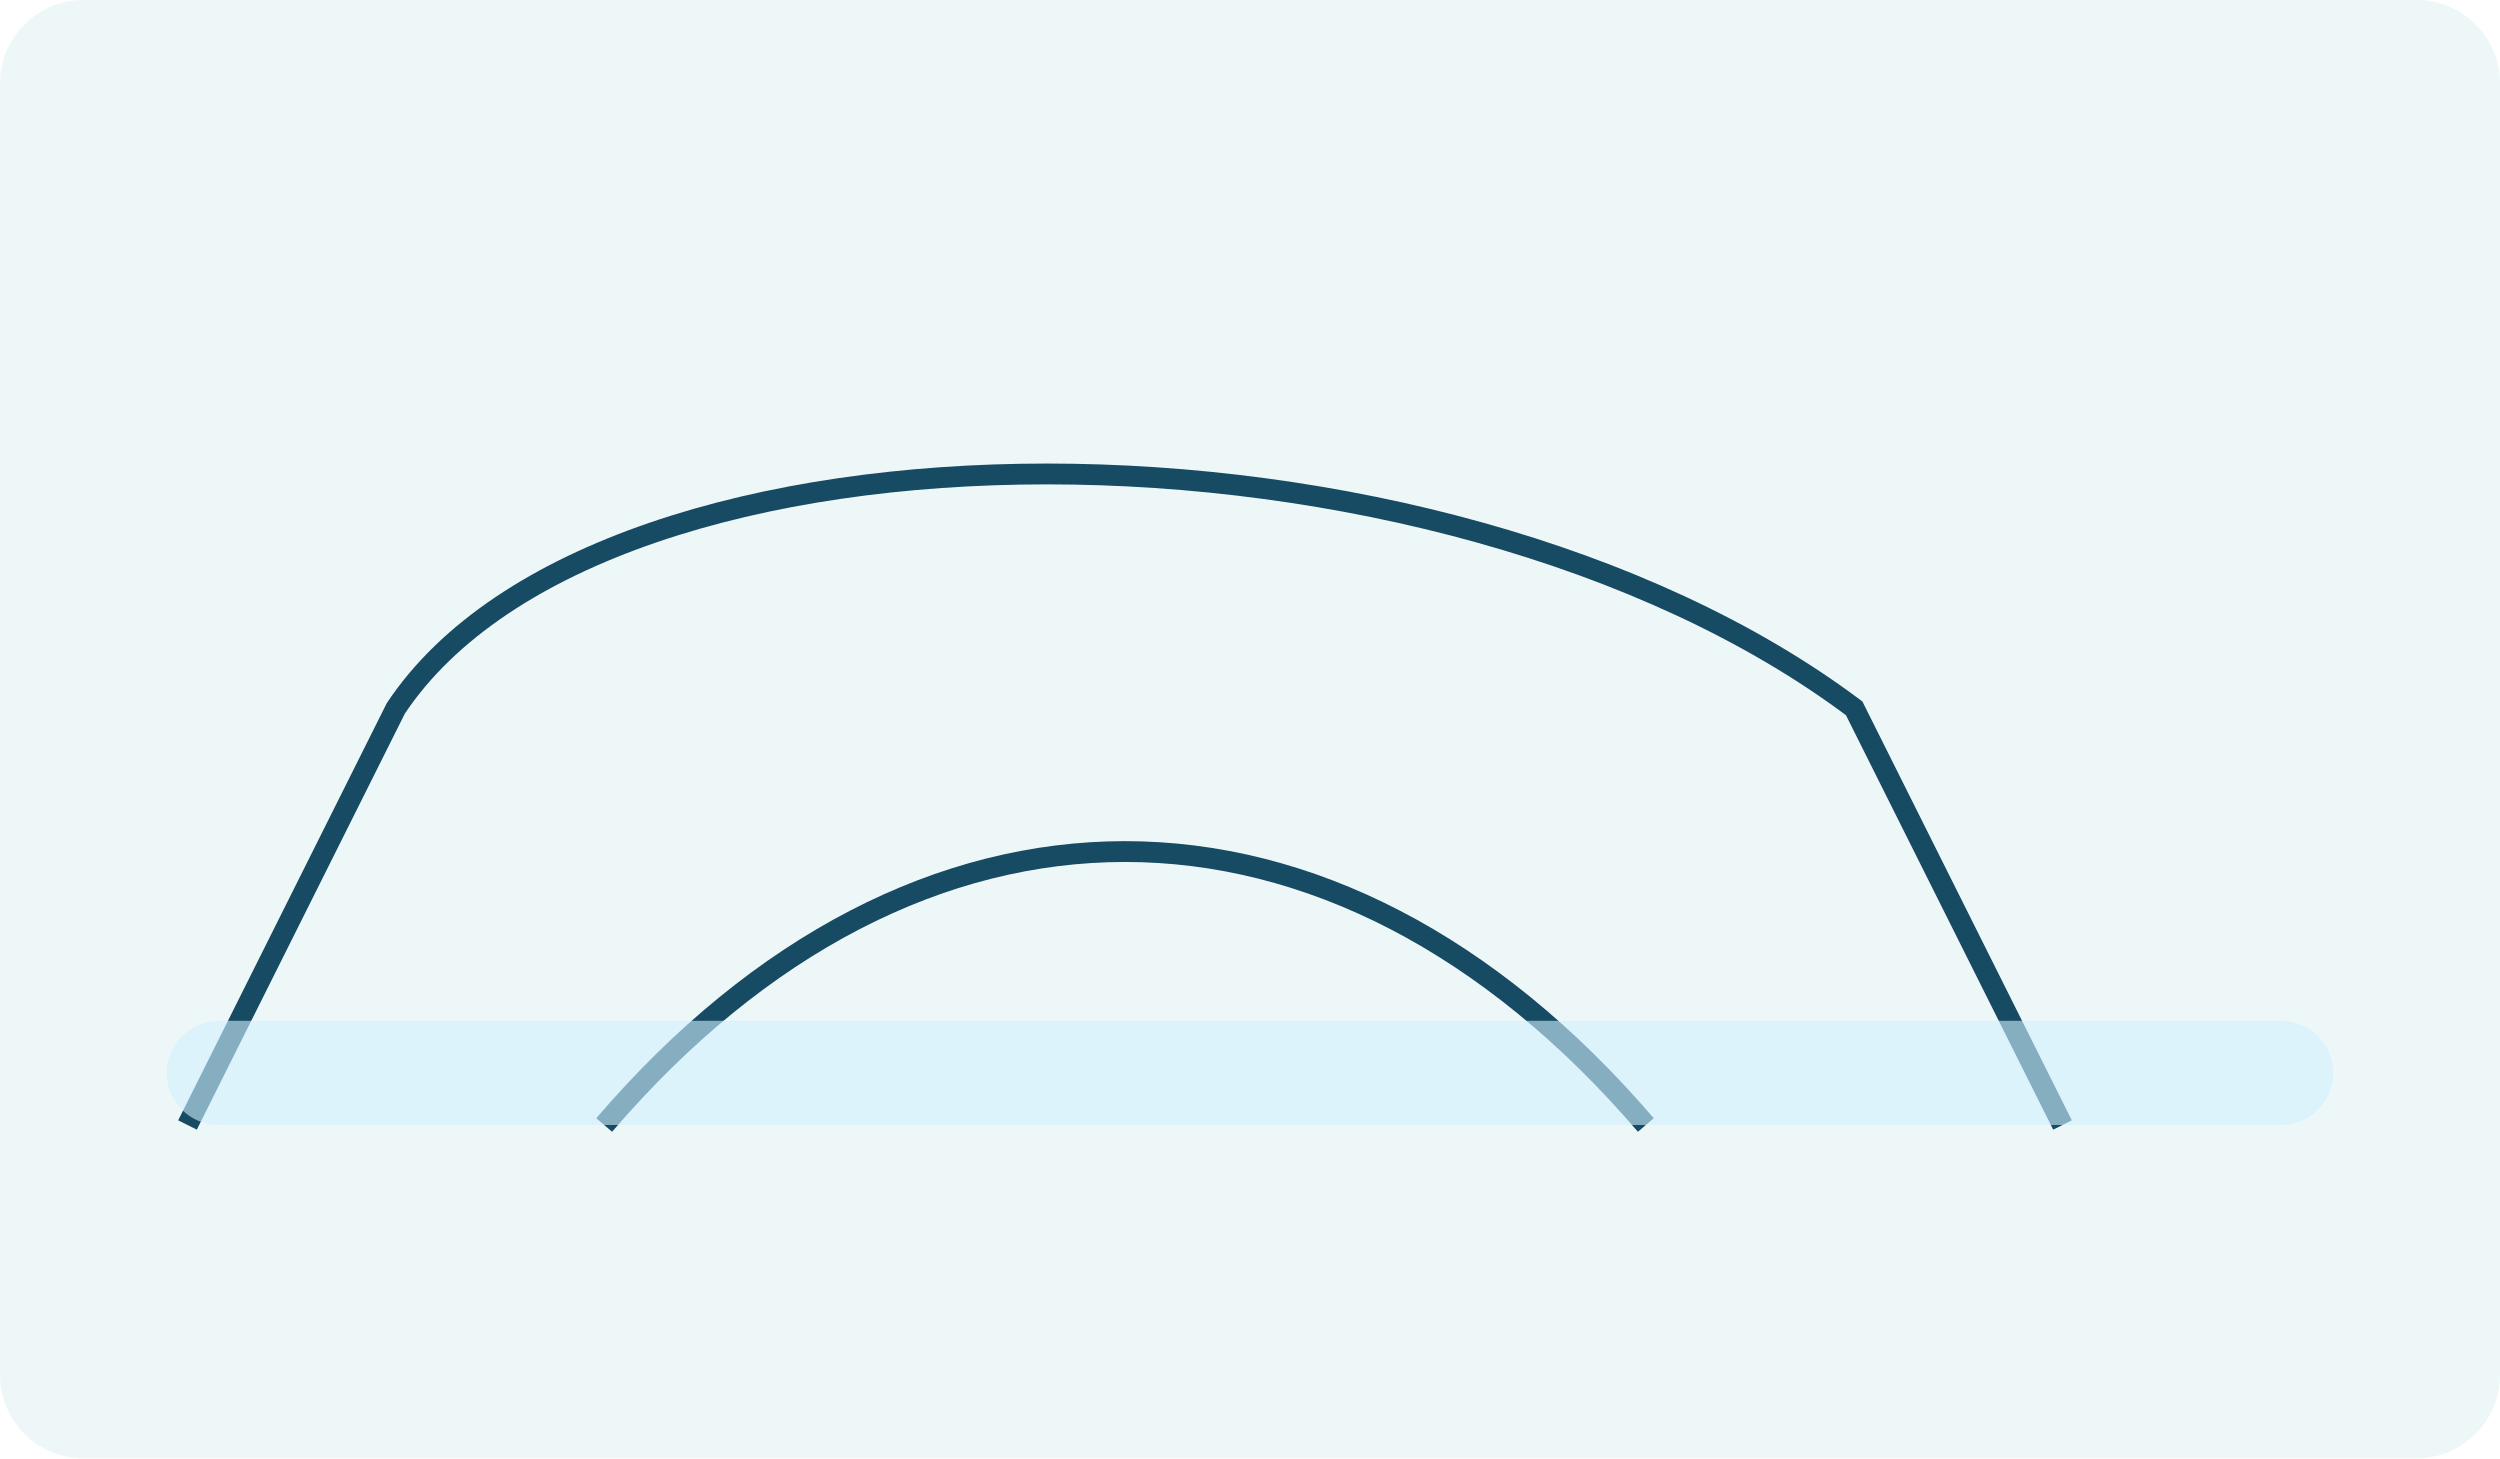
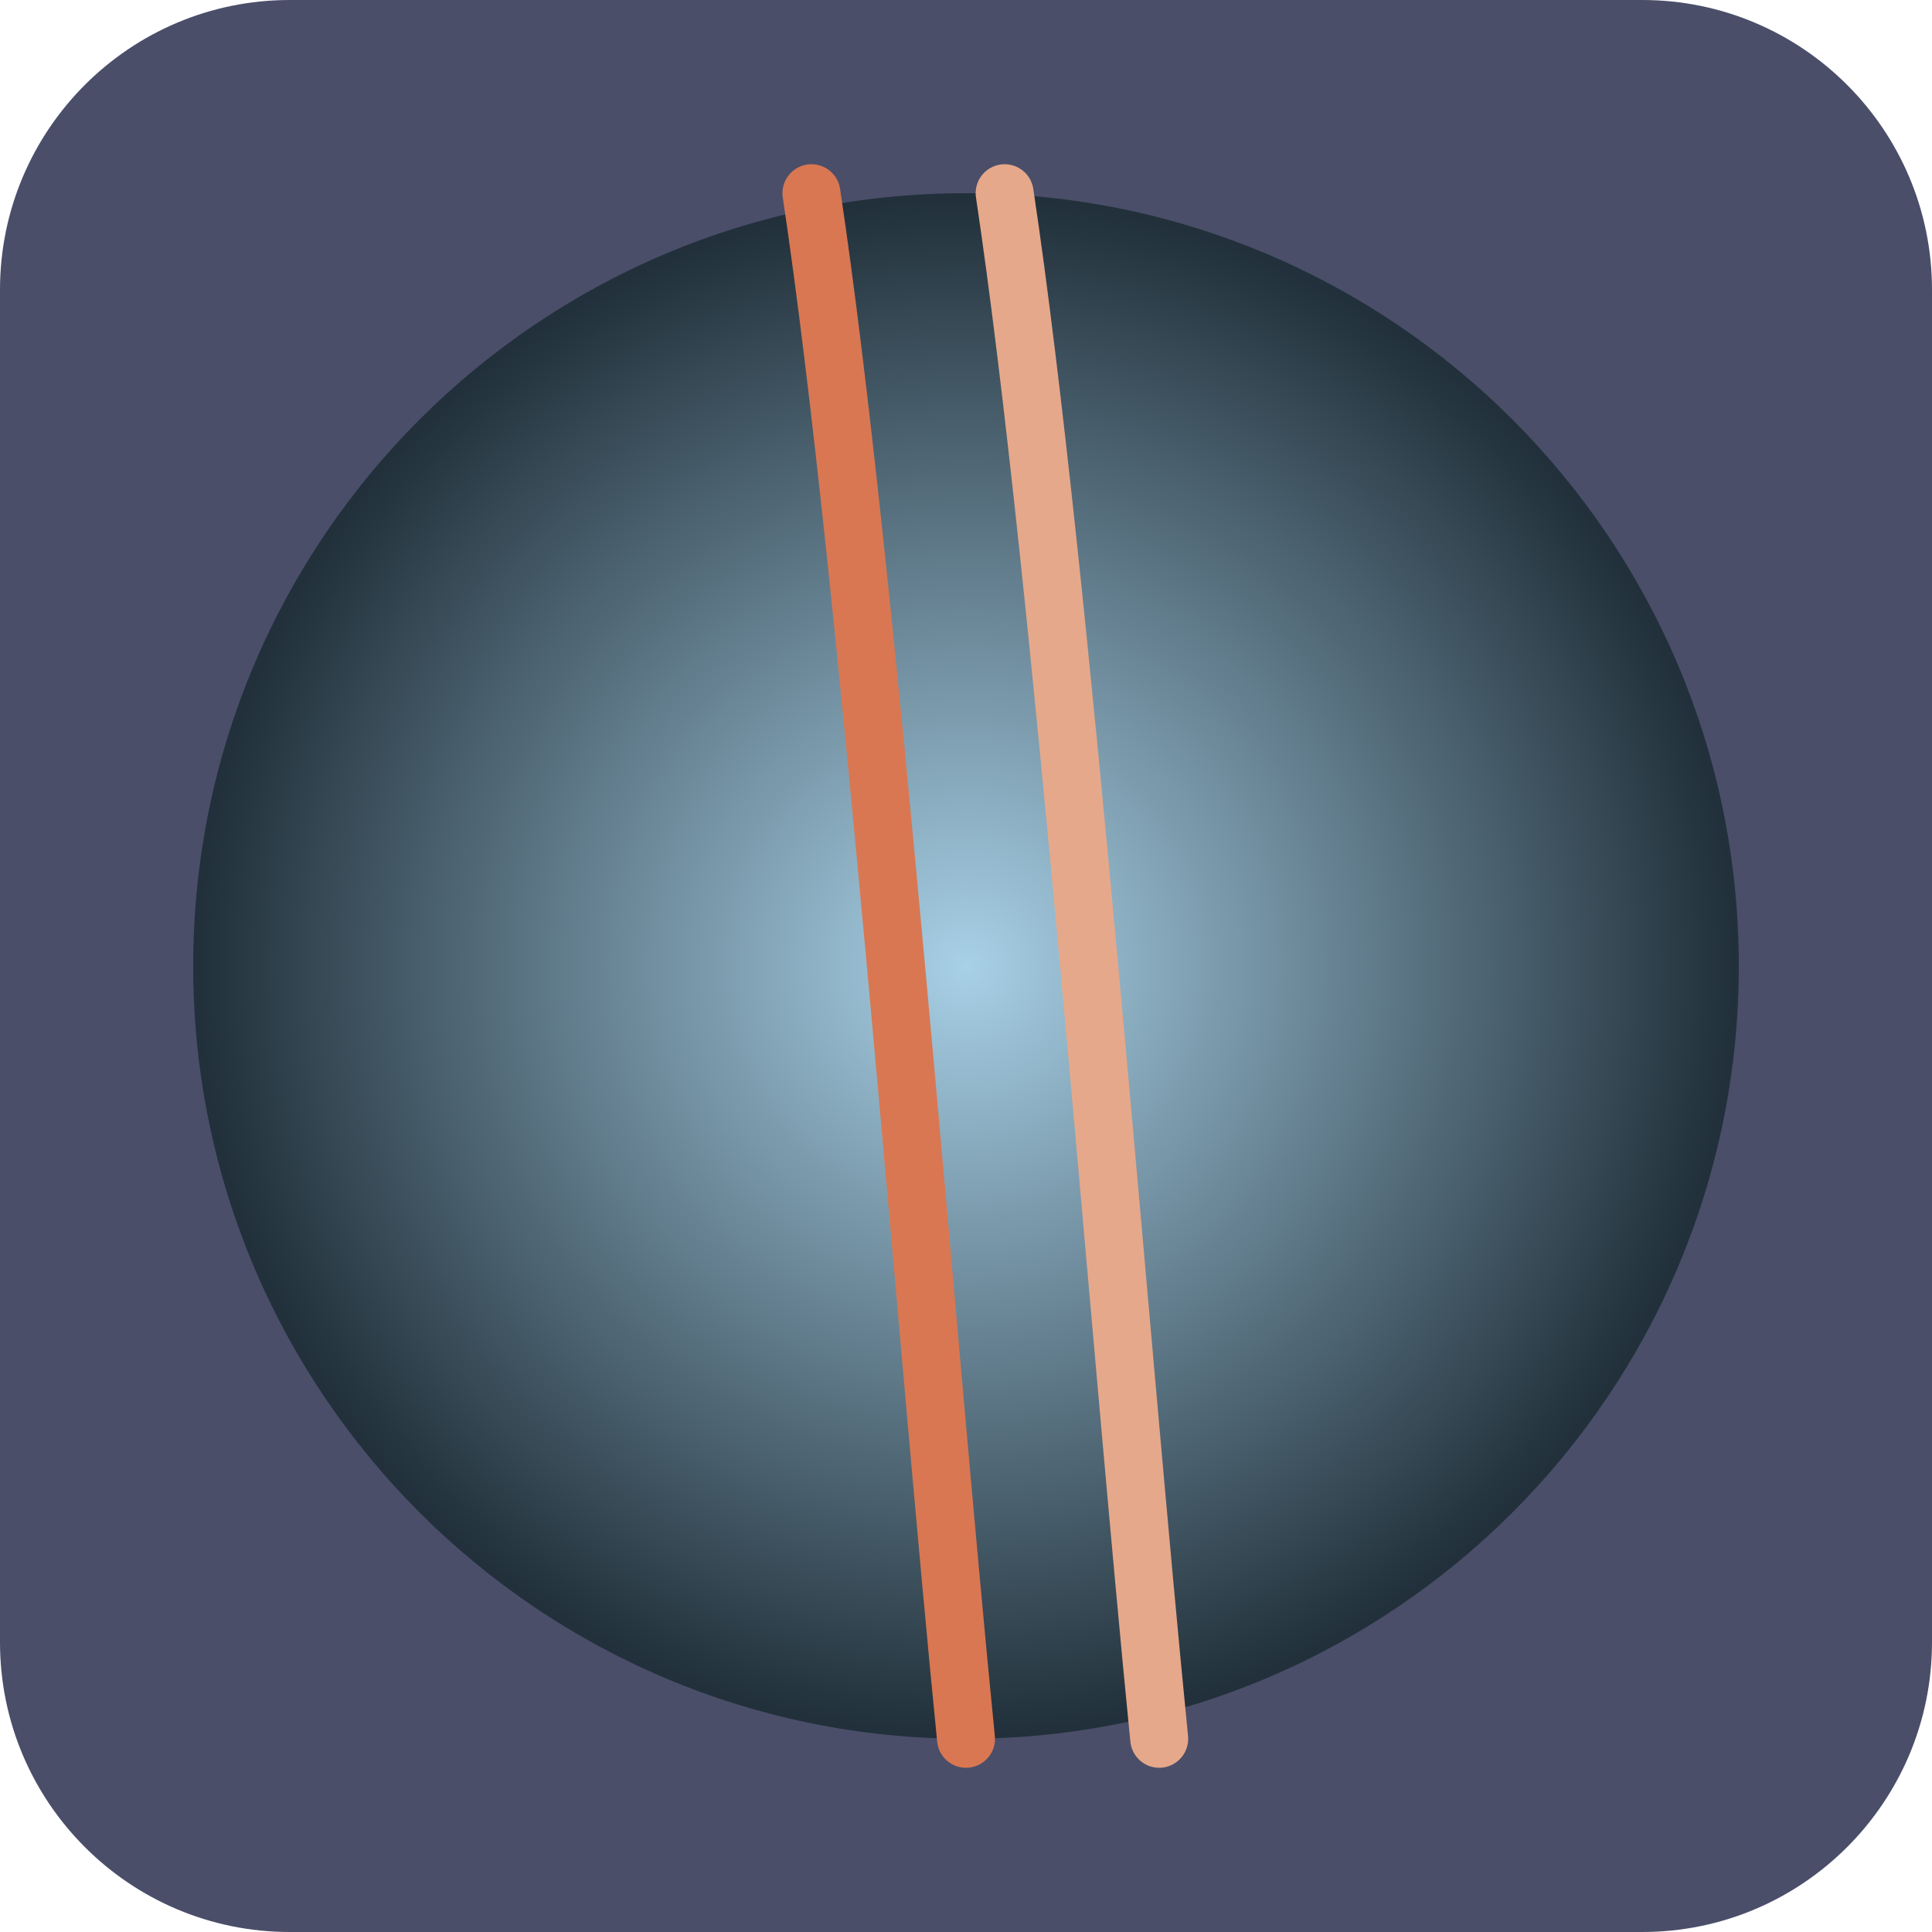
- <svg xmlns="http://www.w3.org/2000/svg" viewBox="0 0 240 140">
-   <rect width="100%" height="100%" rx="8" fill="#eef7f8" />
-   <g transform="translate(18,28)" stroke="#174a63" stroke-width="2" fill="none">
-     <path d="M0,80 L20,40 C40,10 120,10 160,40 L180,80" />
-     <path d="M40,80 C70,45 110,45 140,80" />
-   </g>
-   <rect x="16" y="98" width="208" height="10" rx="5" fill="#d1f0ff" opacity="0.6" />
+ <svg xmlns="http://www.w3.org/2000/svg" width="100" height="100" viewBox="0 0 100 100">
+   <defs>
+     <radialGradient id="sikati-grad" cx="50%" cy="50%" r="50%" fx="50%" fy="50%">
+       <stop offset="0%" style="stop-color:#a8d0e6;" />
+       <stop offset="100%" style="stop-color:#21303a;" />
+     </radialGradient>
+   </defs>
+   <rect width="100" height="100" rx="15" ry="15" fill="#4a4e69" />
+   <circle cx="50" cy="50" r="40" fill="url(#sikati-grad)" />
+   <path d="M 50,90 C 48,70 45,30 42,10" fill="none" stroke="#d97752" stroke-width="3" stroke-linecap="round" />
+   <path d="M 60,90 C 58,70 55,30 52,10" fill="none" stroke="#e6a88a" stroke-width="3" stroke-linecap="round" />
</svg>
